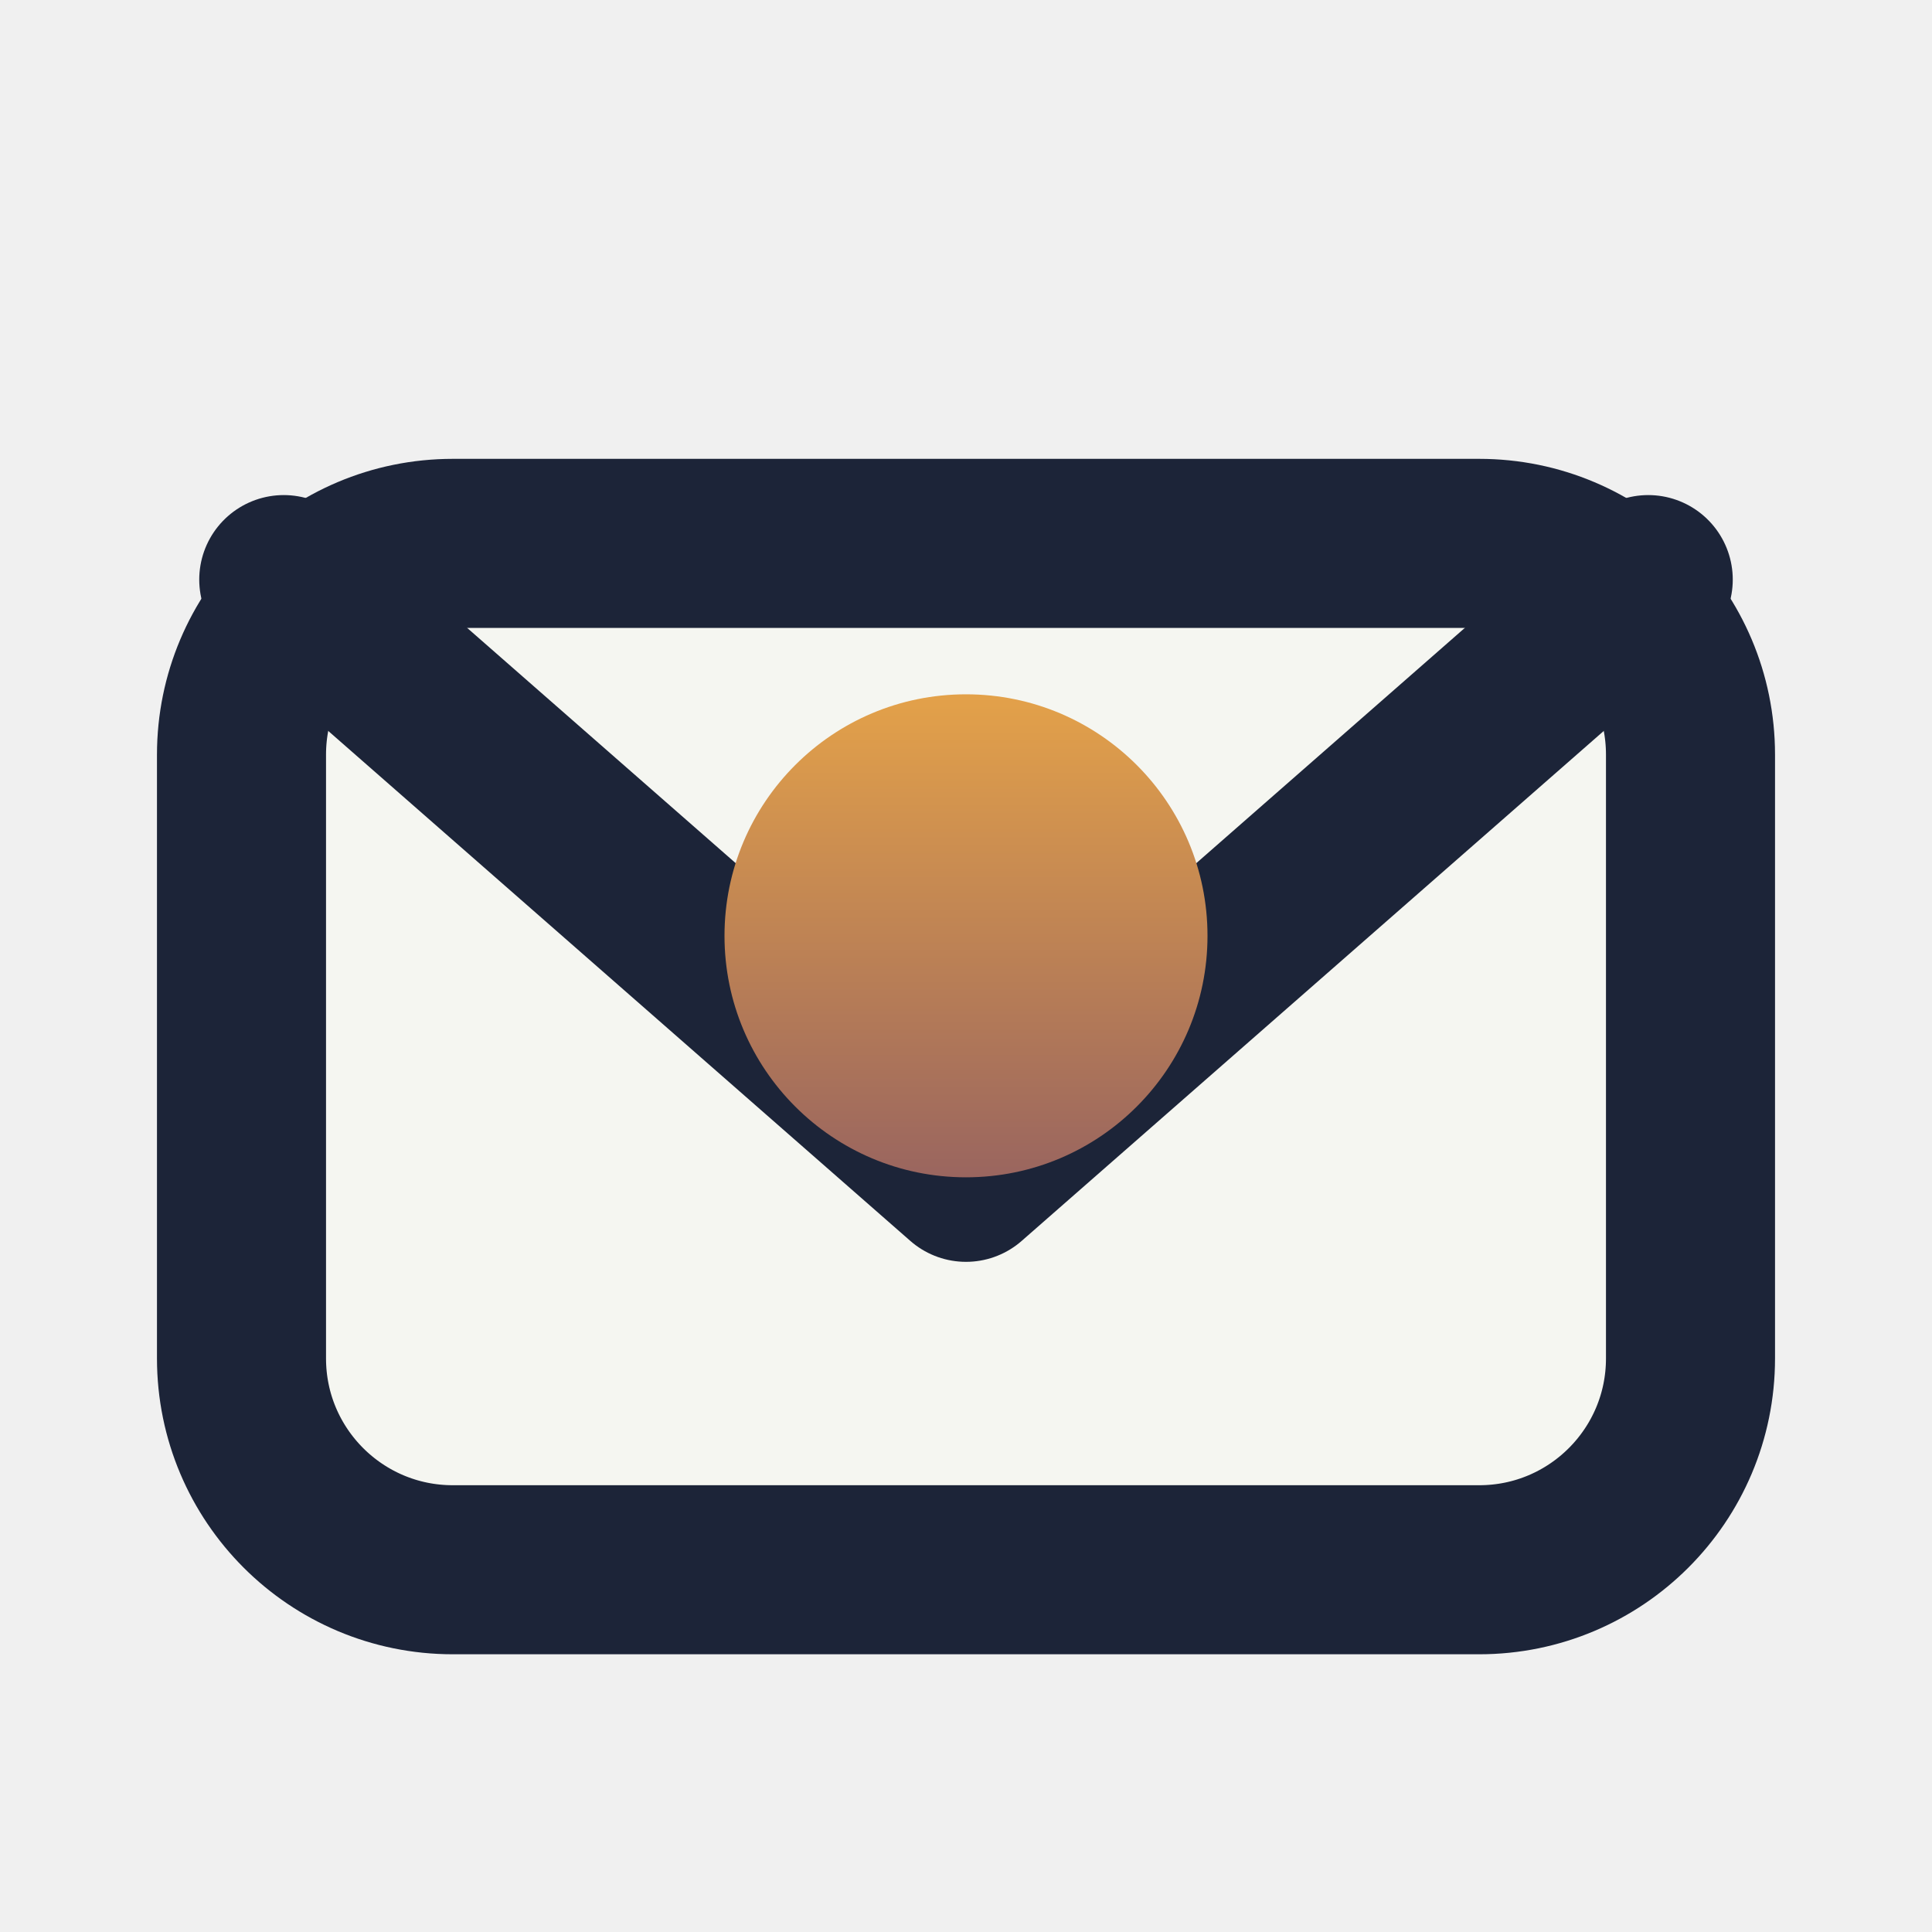
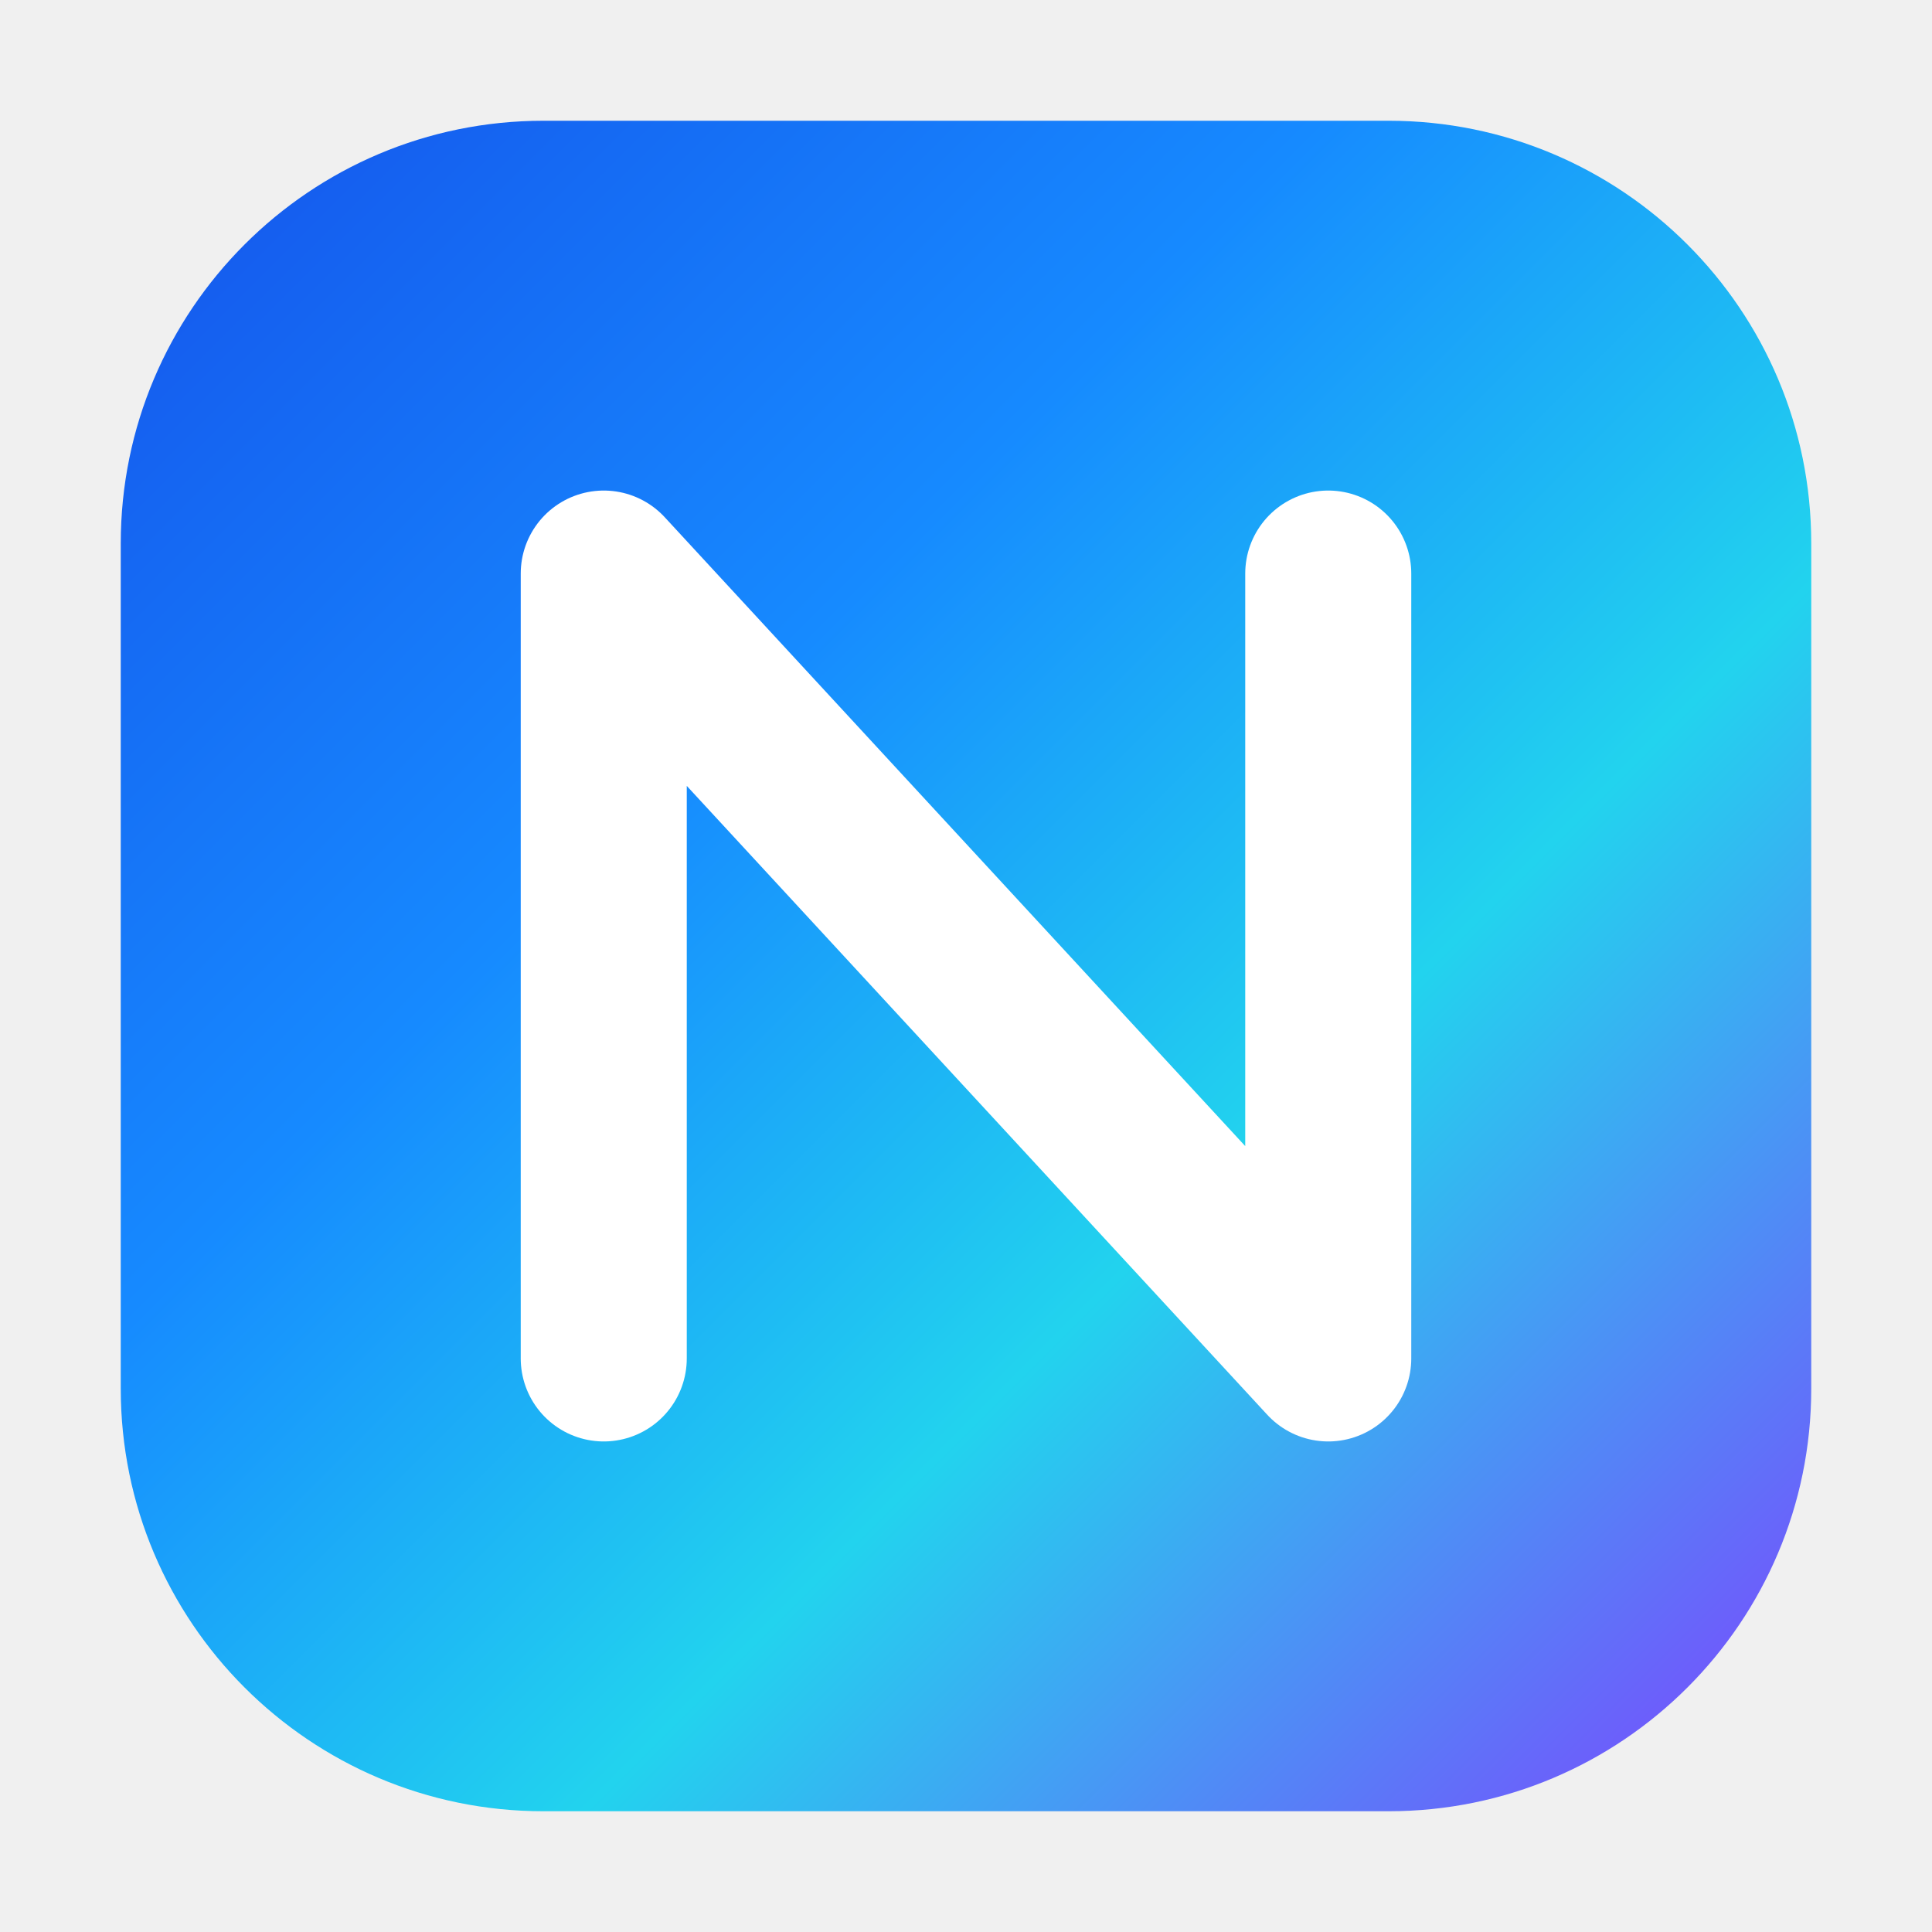
<svg xmlns="http://www.w3.org/2000/svg" viewBox="0 0 64 64" fill="none">
  <defs>
-     <linearGradient id="cg64" x1="32" y1="42" x2="32" y2="22" gradientUnits="userSpaceOnUse">
-       <stop offset="0%" stop-color="#8C5A63" />
-       <stop offset="100%" stop-color="#E8A548" />
+     <linearGradient id="mm-g" x1="8" y1="8" x2="56" y2="56" gradientUnits="userSpaceOnUse">
+       <stop offset="0%" stop-color="#155EEF" />
+       <stop offset="33%" stop-color="#168AFF" />
+       <stop offset="66%" stop-color="#22D3EE" />
+       <stop offset="100%" stop-color="#6D5DFB" />
    </linearGradient>
  </defs>
-   <rect x="8" y="18" width="48" height="34" rx="7" stroke="#1C2438" stroke-width="5.6" fill="#F5F6F1" />
-   <path d="M9.4 19.2L32 39L54.6 19.2" stroke="#1C2438" stroke-width="5.6" stroke-linecap="round" stroke-linejoin="round" />
-   <circle cx="32" cy="31" r="8" fill="url(#cg64)" />
+   <rect x="4" y="4" width="56" height="56" rx="14" fill="url(#mm-g)" />
+   <path d="M20 45V19L44 45V19" stroke="#FFFFFF" stroke-width="5.5" stroke-linecap="round" stroke-linejoin="round" />
</svg>
